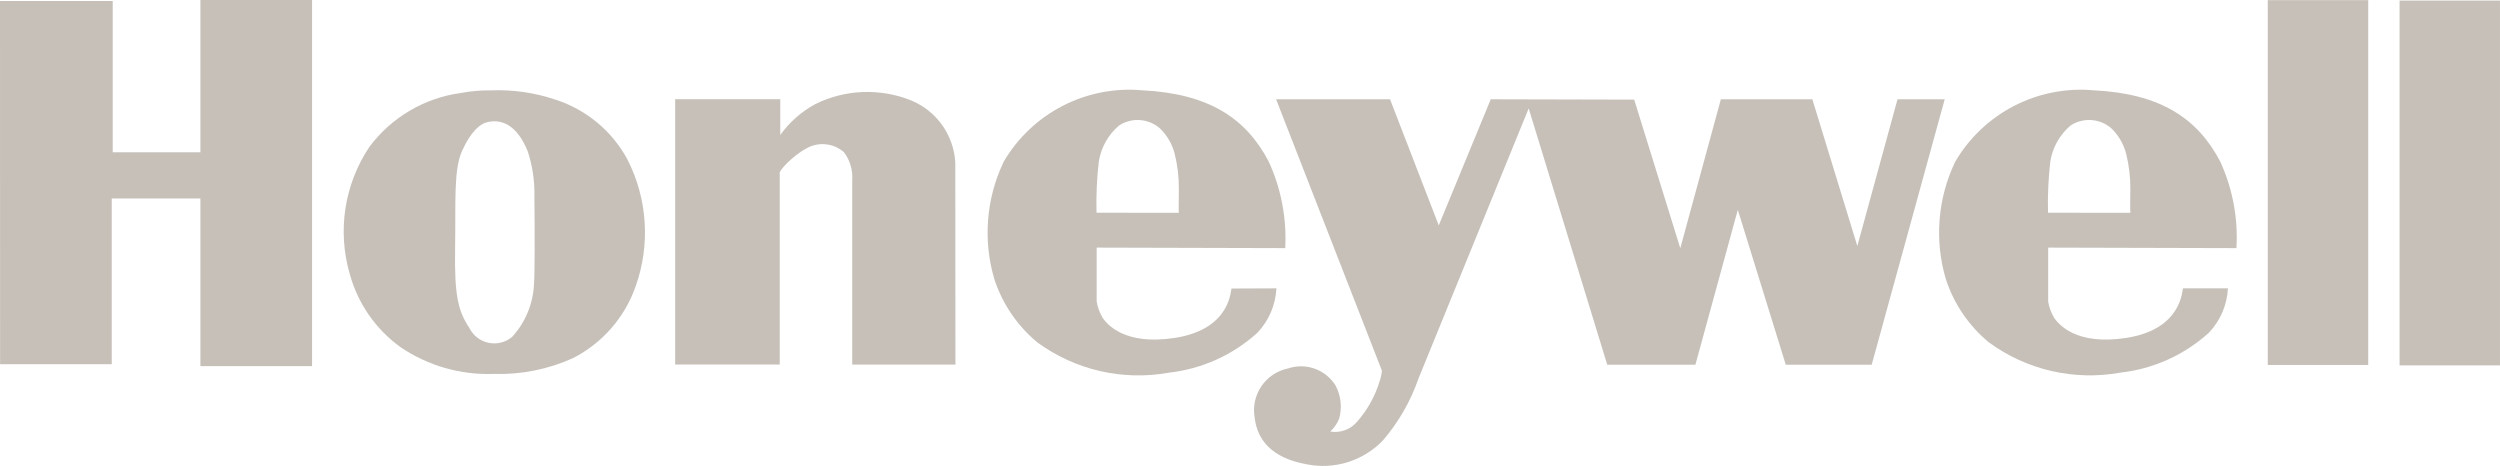
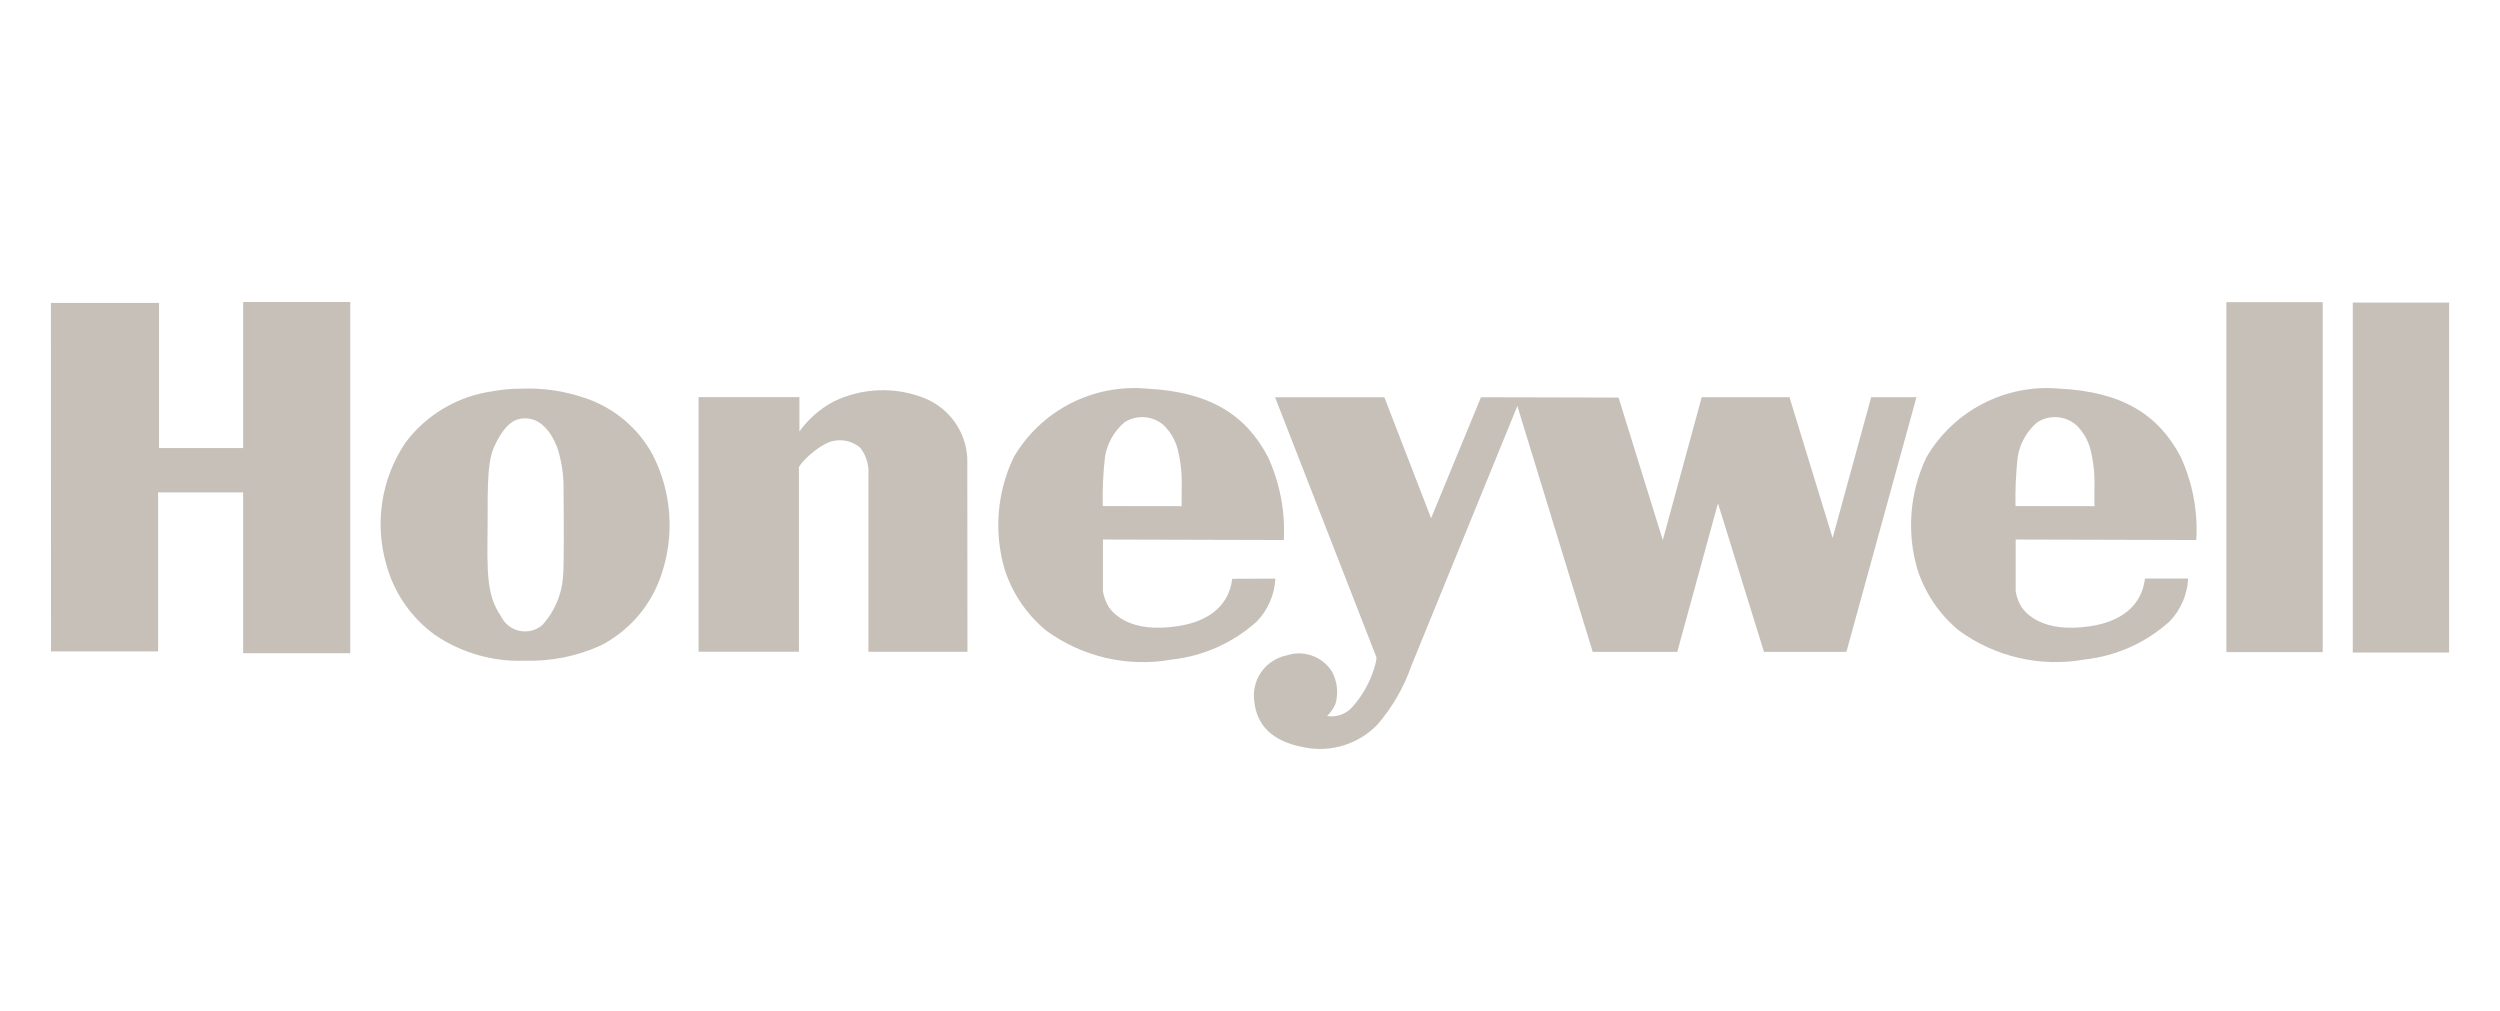
- <svg xmlns="http://www.w3.org/2000/svg" id="Group_6587" data-name="Group 6587" width="118.661" height="22.118" viewBox="0 0 118.661 22.118">
-   <path id="Path_1" data-name="Path 1" d="M1043.463,100.138h5.408l2.313,5.986,2.468-5.986,6.808.017,2.188,7.054,1.926-7.072h4.342l2.135,6.967,1.908-6.967h2.24l-3.466,12.6h-4.078l-2.277-7.352-2.013,7.352h-4.184l-3.729-12.166-5.234,12.83a9.031,9.031,0,0,1-1.68,2.924,3.937,3.937,0,0,1-3.624,1.138c-1.679-.3-2.345-1.174-2.468-2.206a2.029,2.029,0,0,1,1.594-2.346,1.928,1.928,0,0,1,2.241.805,2.124,2.124,0,0,1,.173,1.593,1.791,1.791,0,0,1-.419.6,1.368,1.368,0,0,0,1.277-.472,5.151,5.151,0,0,0,1.068-1.926,2.187,2.187,0,0,0,.106-.49Z" transform="translate(-982.894 -95.426)" fill="#c6c0b9" fill-rule="evenodd" />
-   <path id="Path_2" data-name="Path 2" d="M1100.124,105.254a17.643,17.643,0,0,1,.109-2.43,2.831,2.831,0,0,1,.966-1.715,1.614,1.614,0,0,1,1.933.14,2.576,2.576,0,0,1,.7,1.2,6.731,6.731,0,0,1,.2,1.674c-.01.708-.01,1.106,0,1.136Zm-4.421-2.393a6.908,6.908,0,0,1,6.609-3.417c3.1.158,4.888,1.289,5.983,3.373a8.628,8.628,0,0,1,.773,4.117l-8.936-.024v2.563a2.25,2.25,0,0,0,.293.786c.2.27,1.012,1.317,3.44.932,2.691-.426,2.617-2.35,2.672-2.35l2.128,0a3.3,3.3,0,0,1-.91,2.114,7.494,7.494,0,0,1-4.2,1.889,8.116,8.116,0,0,1-6.238-1.437,6.515,6.515,0,0,1-2.043-3.006,7.777,7.777,0,0,1,.433-5.541" transform="translate(-1002.917 -95.157)" fill="#c6c0b9" fill-rule="evenodd" />
-   <rect id="Rectangle_1" data-name="Rectangle 1" width="4.767" height="17.316" transform="translate(107.639 0.007)" fill="#c6c0b9" />
-   <rect id="Rectangle_2" data-name="Rectangle 2" width="4.766" height="17.316" transform="translate(113.894 0.027)" fill="#c6c0b9" />
-   <path id="Path_3" data-name="Path 3" d="M979.539,99.451a8.53,8.53,0,0,1,3.111.445,5.952,5.952,0,0,1,3.393,2.82,7.616,7.616,0,0,1,.4,6.026,6.083,6.083,0,0,1-2.972,3.415,8.493,8.493,0,0,1-3.766.752,7.4,7.4,0,0,1-4.434-1.276,6.348,6.348,0,0,1-2.4-3.464,7.217,7.217,0,0,1,.932-6.038,6.507,6.507,0,0,1,4.35-2.558,7.153,7.153,0,0,1,1.391-.123m1.776,2.9a6.372,6.372,0,0,1,.314,2.1c.018,1.709.02,3.726-.017,4.147a3.98,3.98,0,0,1-1.04,2.555,1.322,1.322,0,0,1-2.042-.446c-.522-.784-.7-1.523-.665-3.74s-.079-3.751.338-4.659.846-1.286,1.242-1.36c.838-.167,1.47.4,1.87,1.406" transform="translate(-956.269 -95.161)" fill="#c6c0b9" fill-rule="evenodd" />
-   <path id="Path_4" data-name="Path 4" d="M1002.968,103.448v9.06l-4.965,0V99.912h4.989v1.7a4.92,4.92,0,0,1,1.668-1.47,5.577,5.577,0,0,1,4.532-.176,3.391,3.391,0,0,1,2.107,2.955l.008,9.589h-4.9v-8.766a1.937,1.937,0,0,0-.4-1.322,1.54,1.54,0,0,0-1.766-.179c-.678.363-1.371,1.114-1.275,1.211" transform="translate(-965.957 -95.204)" fill="#c6c0b9" fill-rule="evenodd" />
-   <path id="Path_5" data-name="Path 5" d="M1027.135,105.254a17.623,17.623,0,0,1,.109-2.43,2.834,2.834,0,0,1,.966-1.715,1.615,1.615,0,0,1,1.934.14,2.564,2.564,0,0,1,.7,1.2,6.74,6.74,0,0,1,.2,1.674c-.011.708-.011,1.106,0,1.136Zm-4.422-2.393a6.91,6.91,0,0,1,6.611-3.417c3.1.158,4.887,1.289,5.981,3.373a8.721,8.721,0,0,1,.787,4.117l-8.949-.024v2.563a2.258,2.258,0,0,0,.293.786c.2.27,1.013,1.317,3.44.932,2.693-.425,2.617-2.339,2.671-2.339l2.128-.009a3.3,3.3,0,0,1-.909,2.114,7.5,7.5,0,0,1-4.2,1.889,8.114,8.114,0,0,1-6.238-1.437,6.519,6.519,0,0,1-2.043-3.006,7.78,7.78,0,0,1,.432-5.541" transform="translate(-975.09 -95.157)" fill="#c6c0b9" fill-rule="evenodd" />
-   <path id="Path_6" data-name="Path 6" d="M946.211,92.568h5.35v7.18h4.162V92.522h5.3V109.9h-5.3v-7.958h-4.208v7.867h-5.3Z" transform="translate(-946.211 -92.522)" fill="#c6c0b9" fill-rule="evenodd" />
+ <svg xmlns="http://www.w3.org/2000/svg" id="Layer_1" data-name="Layer 1" viewBox="0 0 123.697 50">
+   <g>
+     <g>
+       <path id="Path_1" data-name="Path 1" d="M951.868,527.223h5.408l2.313,5.986,2.468-5.986,6.808.017,2.188,7.054,1.926-7.072h4.342l2.135,6.967,1.908-6.967h2.24l-3.466,12.6h-4.078l-2.277-7.352-2.013,7.352h-4.184l-3.729-12.166-5.234,12.83a9.031,9.031,0,0,1-1.68,2.924,3.937,3.937,0,0,1-3.624,1.138c-1.679-.3-2.345-1.174-2.468-2.206a2.029,2.029,0,0,1,1.594-2.346,1.928,1.928,0,0,1,2.241.805,2.124,2.124,0,0,1,.173,1.593,1.792,1.792,0,0,1-.419.6,1.368,1.368,0,0,0,1.277-.472,5.151,5.151,0,0,0,1.068-1.926,2.192,2.192,0,0,0,.106-.49Z" transform="translate(-888.7803 -507.5682)" fill="#c6c0b9" fill-rule="evenodd" />
+       <path id="Path_2" data-name="Path 2" d="M988.506,532.608a17.643,17.643,0,0,1,.109-2.43,2.831,2.831,0,0,1,.966-1.715,1.614,1.614,0,0,1,1.933.14,2.576,2.576,0,0,1,.7,1.2,6.728,6.728,0,0,1,.2,1.674c-.01.708-.01,1.106,0,1.136Zm-4.421-2.393a6.908,6.908,0,0,1,6.609-3.417c3.1.158,4.888,1.289,5.983,3.373a8.628,8.628,0,0,1,.773,4.117l-8.936-.024v2.563a2.248,2.248,0,0,0,.293.786c.2.27,1.012,1.317,3.44.932,2.691-.426,2.617-2.35,2.672-2.35H997.047a3.3,3.3,0,0,1-.91,2.114,7.494,7.494,0,0,1-4.2,1.889,8.116,8.116,0,0,1-6.238-1.437,6.515,6.515,0,0,1-2.043-3.006,7.777,7.777,0,0,1,.433-5.541" transform="translate(-888.7803 -507.5682)" fill="#c6c0b9" fill-rule="evenodd" />
+       <rect id="Rectangle_1" data-name="Rectangle 1" x="110.158" y="14.95" width="4.767" height="17.316" fill="#c6c0b9" />
+       <rect id="Rectangle_2" data-name="Rectangle 2" x="116.413" y="14.97" width="4.766" height="17.316" fill="#c6c0b9" />
+       <path id="Path_3" data-name="Path 3" d="M914.569,526.801a8.53,8.53,0,0,1,3.111.445,5.952,5.952,0,0,1,3.393,2.82,7.616,7.616,0,0,1,.4,6.026,6.083,6.083,0,0,1-2.972,3.415,8.493,8.493,0,0,1-3.766.752,7.4,7.4,0,0,1-4.434-1.276,6.348,6.348,0,0,1-2.4-3.464,7.217,7.217,0,0,1,.932-6.038,6.507,6.507,0,0,1,4.35-2.558,7.154,7.154,0,0,1,1.391-.123m1.776,2.9a6.373,6.373,0,0,1,.314,2.1c.018,1.709.02,3.726-.017,4.147a3.98,3.98,0,0,1-1.04,2.555,1.322,1.322,0,0,1-2.042-.446c-.522-.784-.7-1.523-.665-3.74s-.079-3.751.338-4.659.846-1.286,1.242-1.36c.838-.167,1.47.4,1.87,1.406" transform="translate(-888.7803 -507.5682)" fill="#c6c0b9" fill-rule="evenodd" />
+       <path id="Path_4" data-name="Path 4" d="M928.31,530.755v9.06h-4.965v-12.596h4.989v1.7a4.92,4.92,0,0,1,1.668-1.47,5.577,5.577,0,0,1,4.532-.176,3.391,3.391,0,0,1,2.107,2.955l.008,9.589h-4.9v-8.766a1.937,1.937,0,0,0-.4-1.322,1.54,1.54,0,0,0-1.766-.179c-.678.363-1.371,1.114-1.275,1.211" transform="translate(-888.7803 -507.5682)" fill="#c6c0b9" fill-rule="evenodd" />
+       <path id="Path_5" data-name="Path 5" d="M943.344,532.608a17.624,17.624,0,0,1,.109-2.43,2.834,2.834,0,0,1,.966-1.715,1.615,1.615,0,0,1,1.934.14,2.563,2.563,0,0,1,.7,1.2,6.74,6.74,0,0,1,.2,1.674c-.011.708-.011,1.106,0,1.136Zm-4.422-2.393a6.91,6.91,0,0,1,6.611-3.417c3.1.158,4.887,1.289,5.981,3.373a8.72,8.72,0,0,1,.787,4.117l-8.949-.024v2.563a2.259,2.259,0,0,0,.293.786c.2.27,1.013,1.317,3.44.932,2.693-.425,2.617-2.339,2.671-2.339l2.128-.009a3.3,3.3,0,0,1-.909,2.114,7.5,7.5,0,0,1-4.2,1.889,8.114,8.114,0,0,1-6.238-1.437,6.519,6.519,0,0,1-2.043-3.006,7.78,7.78,0,0,1,.432-5.541" transform="translate(-888.7803 -507.5682)" fill="#c6c0b9" fill-rule="evenodd" />
+       <path id="Path_6" data-name="Path 6" d="M891.299,522.557h5.35v7.18h4.162v-7.226h5.3v17.378h-5.3v-7.958h-4.208v7.867h-5.3Z" transform="translate(-888.7803 -507.5682)" fill="#c6c0b9" fill-rule="evenodd" />
+     </g>
+     <rect width="123.697" height="50" fill="none" />
+   </g>
</svg>
